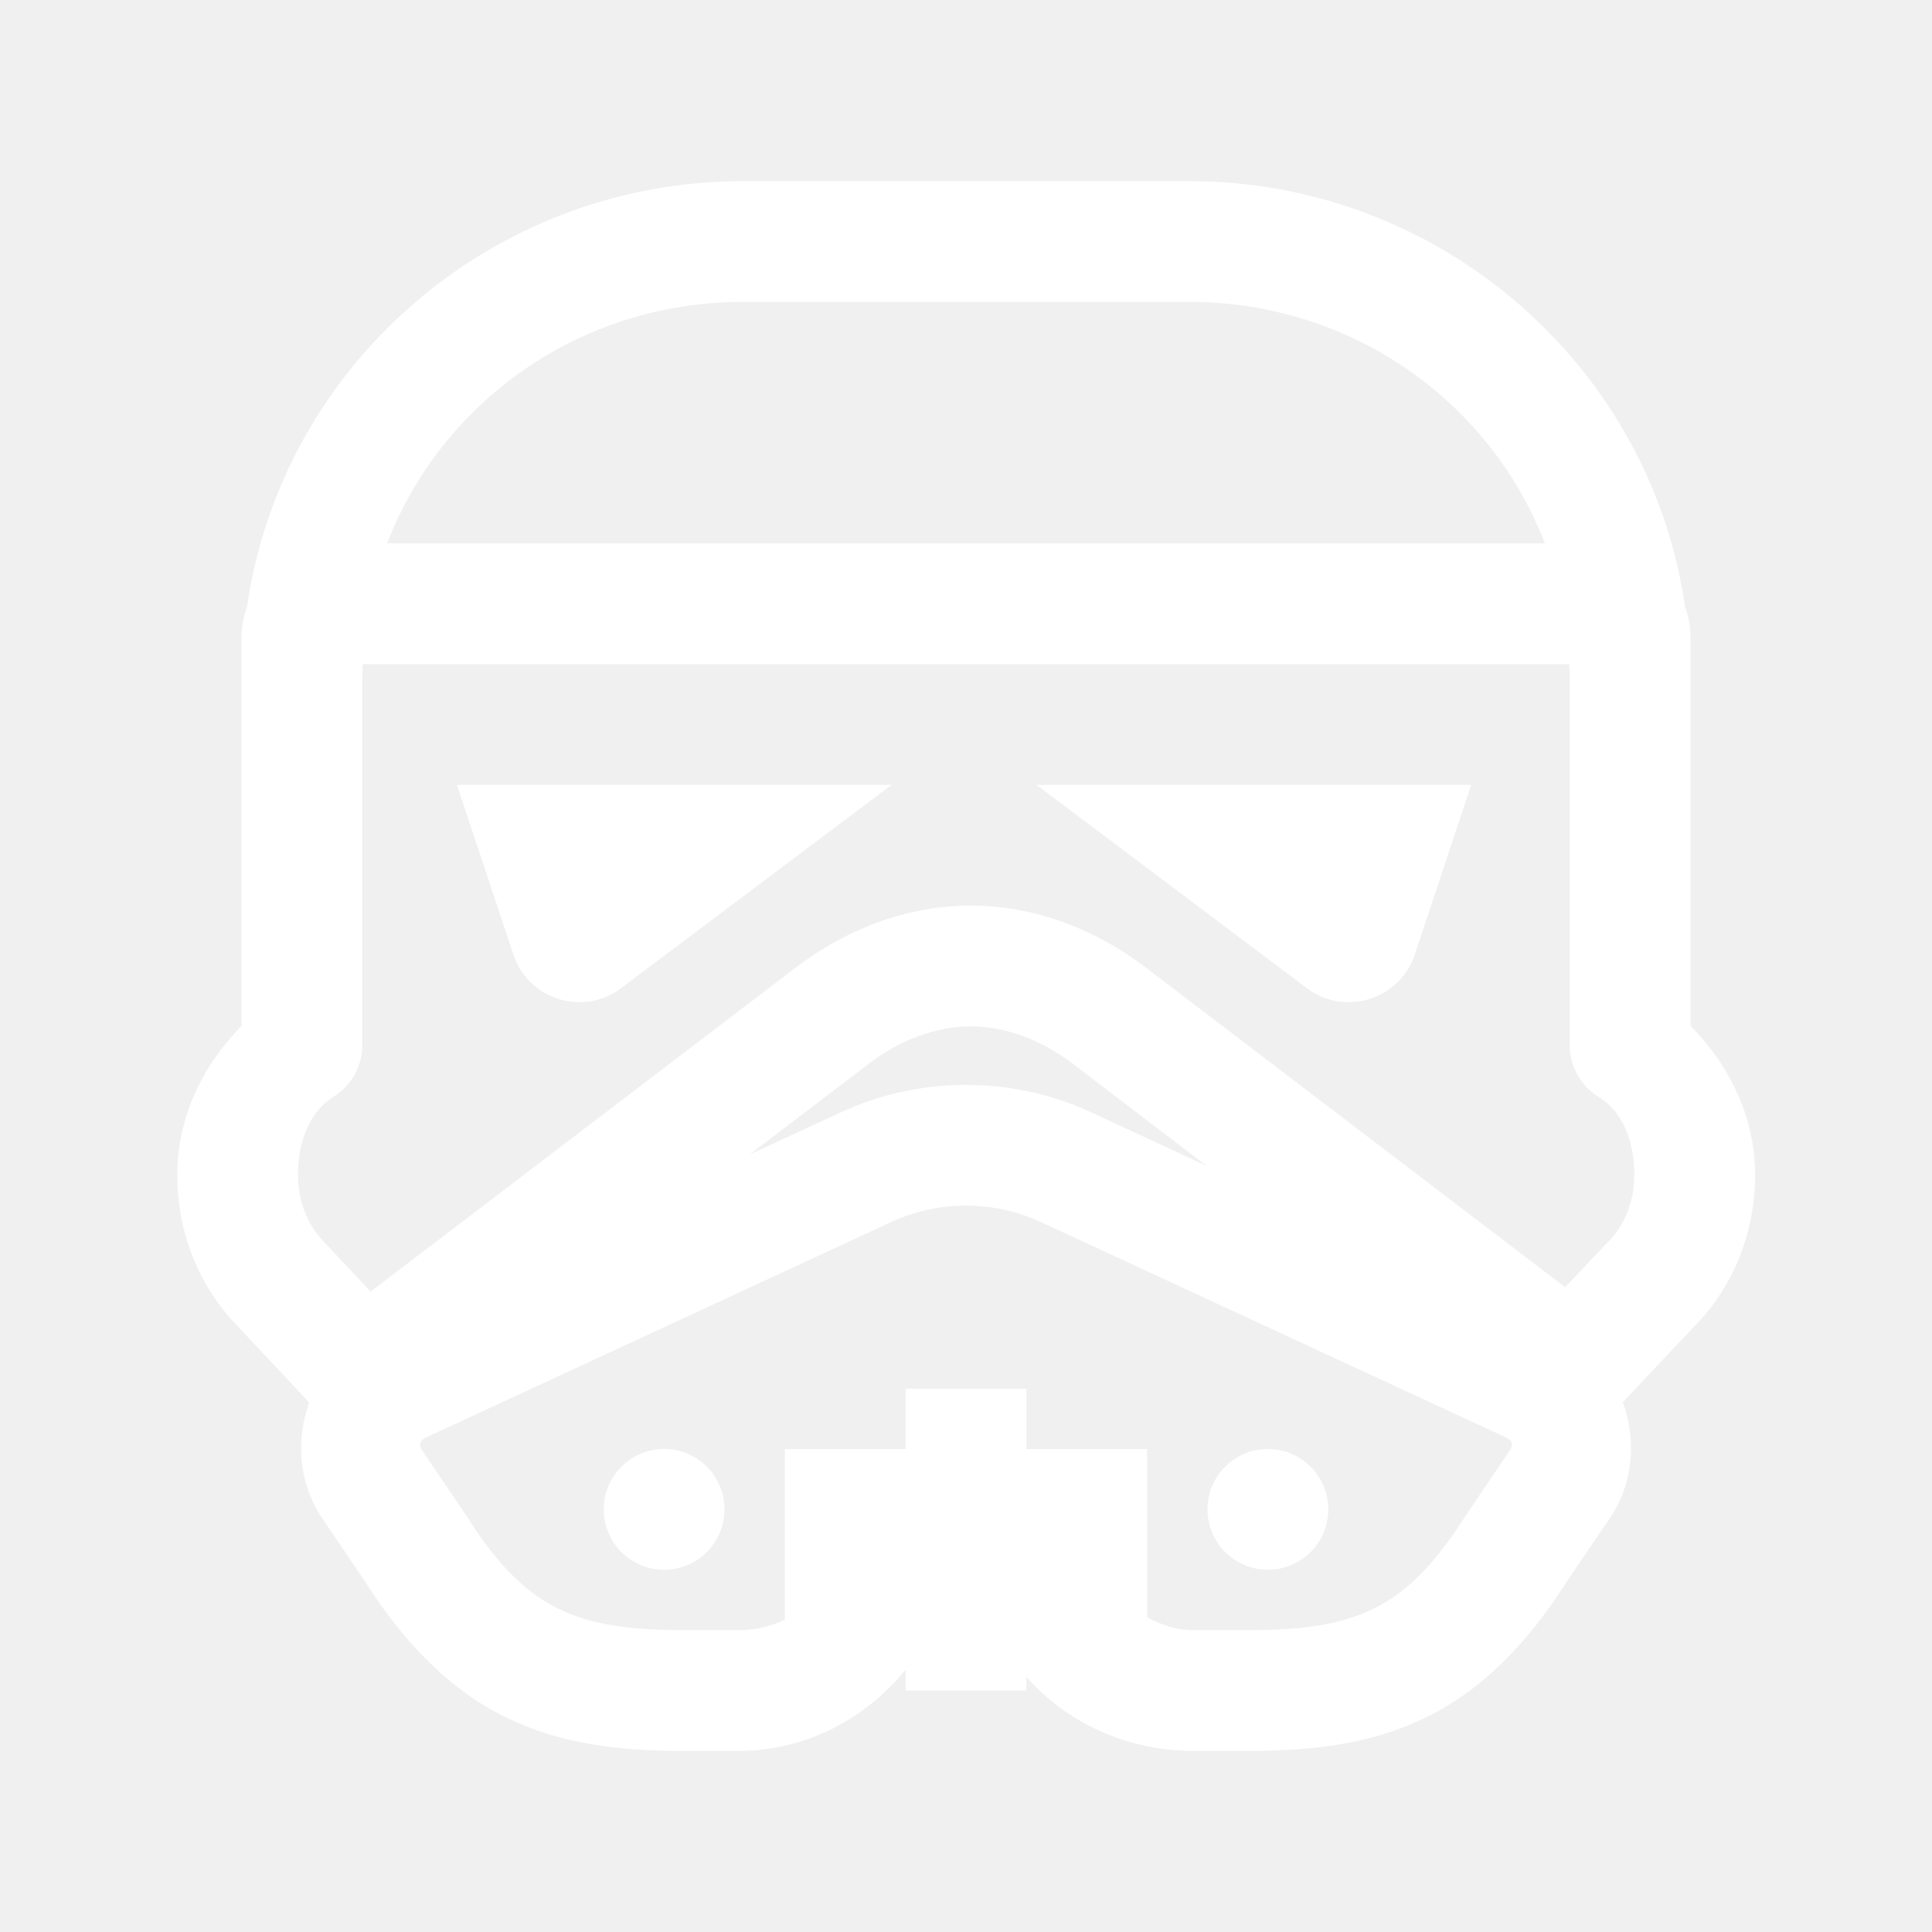
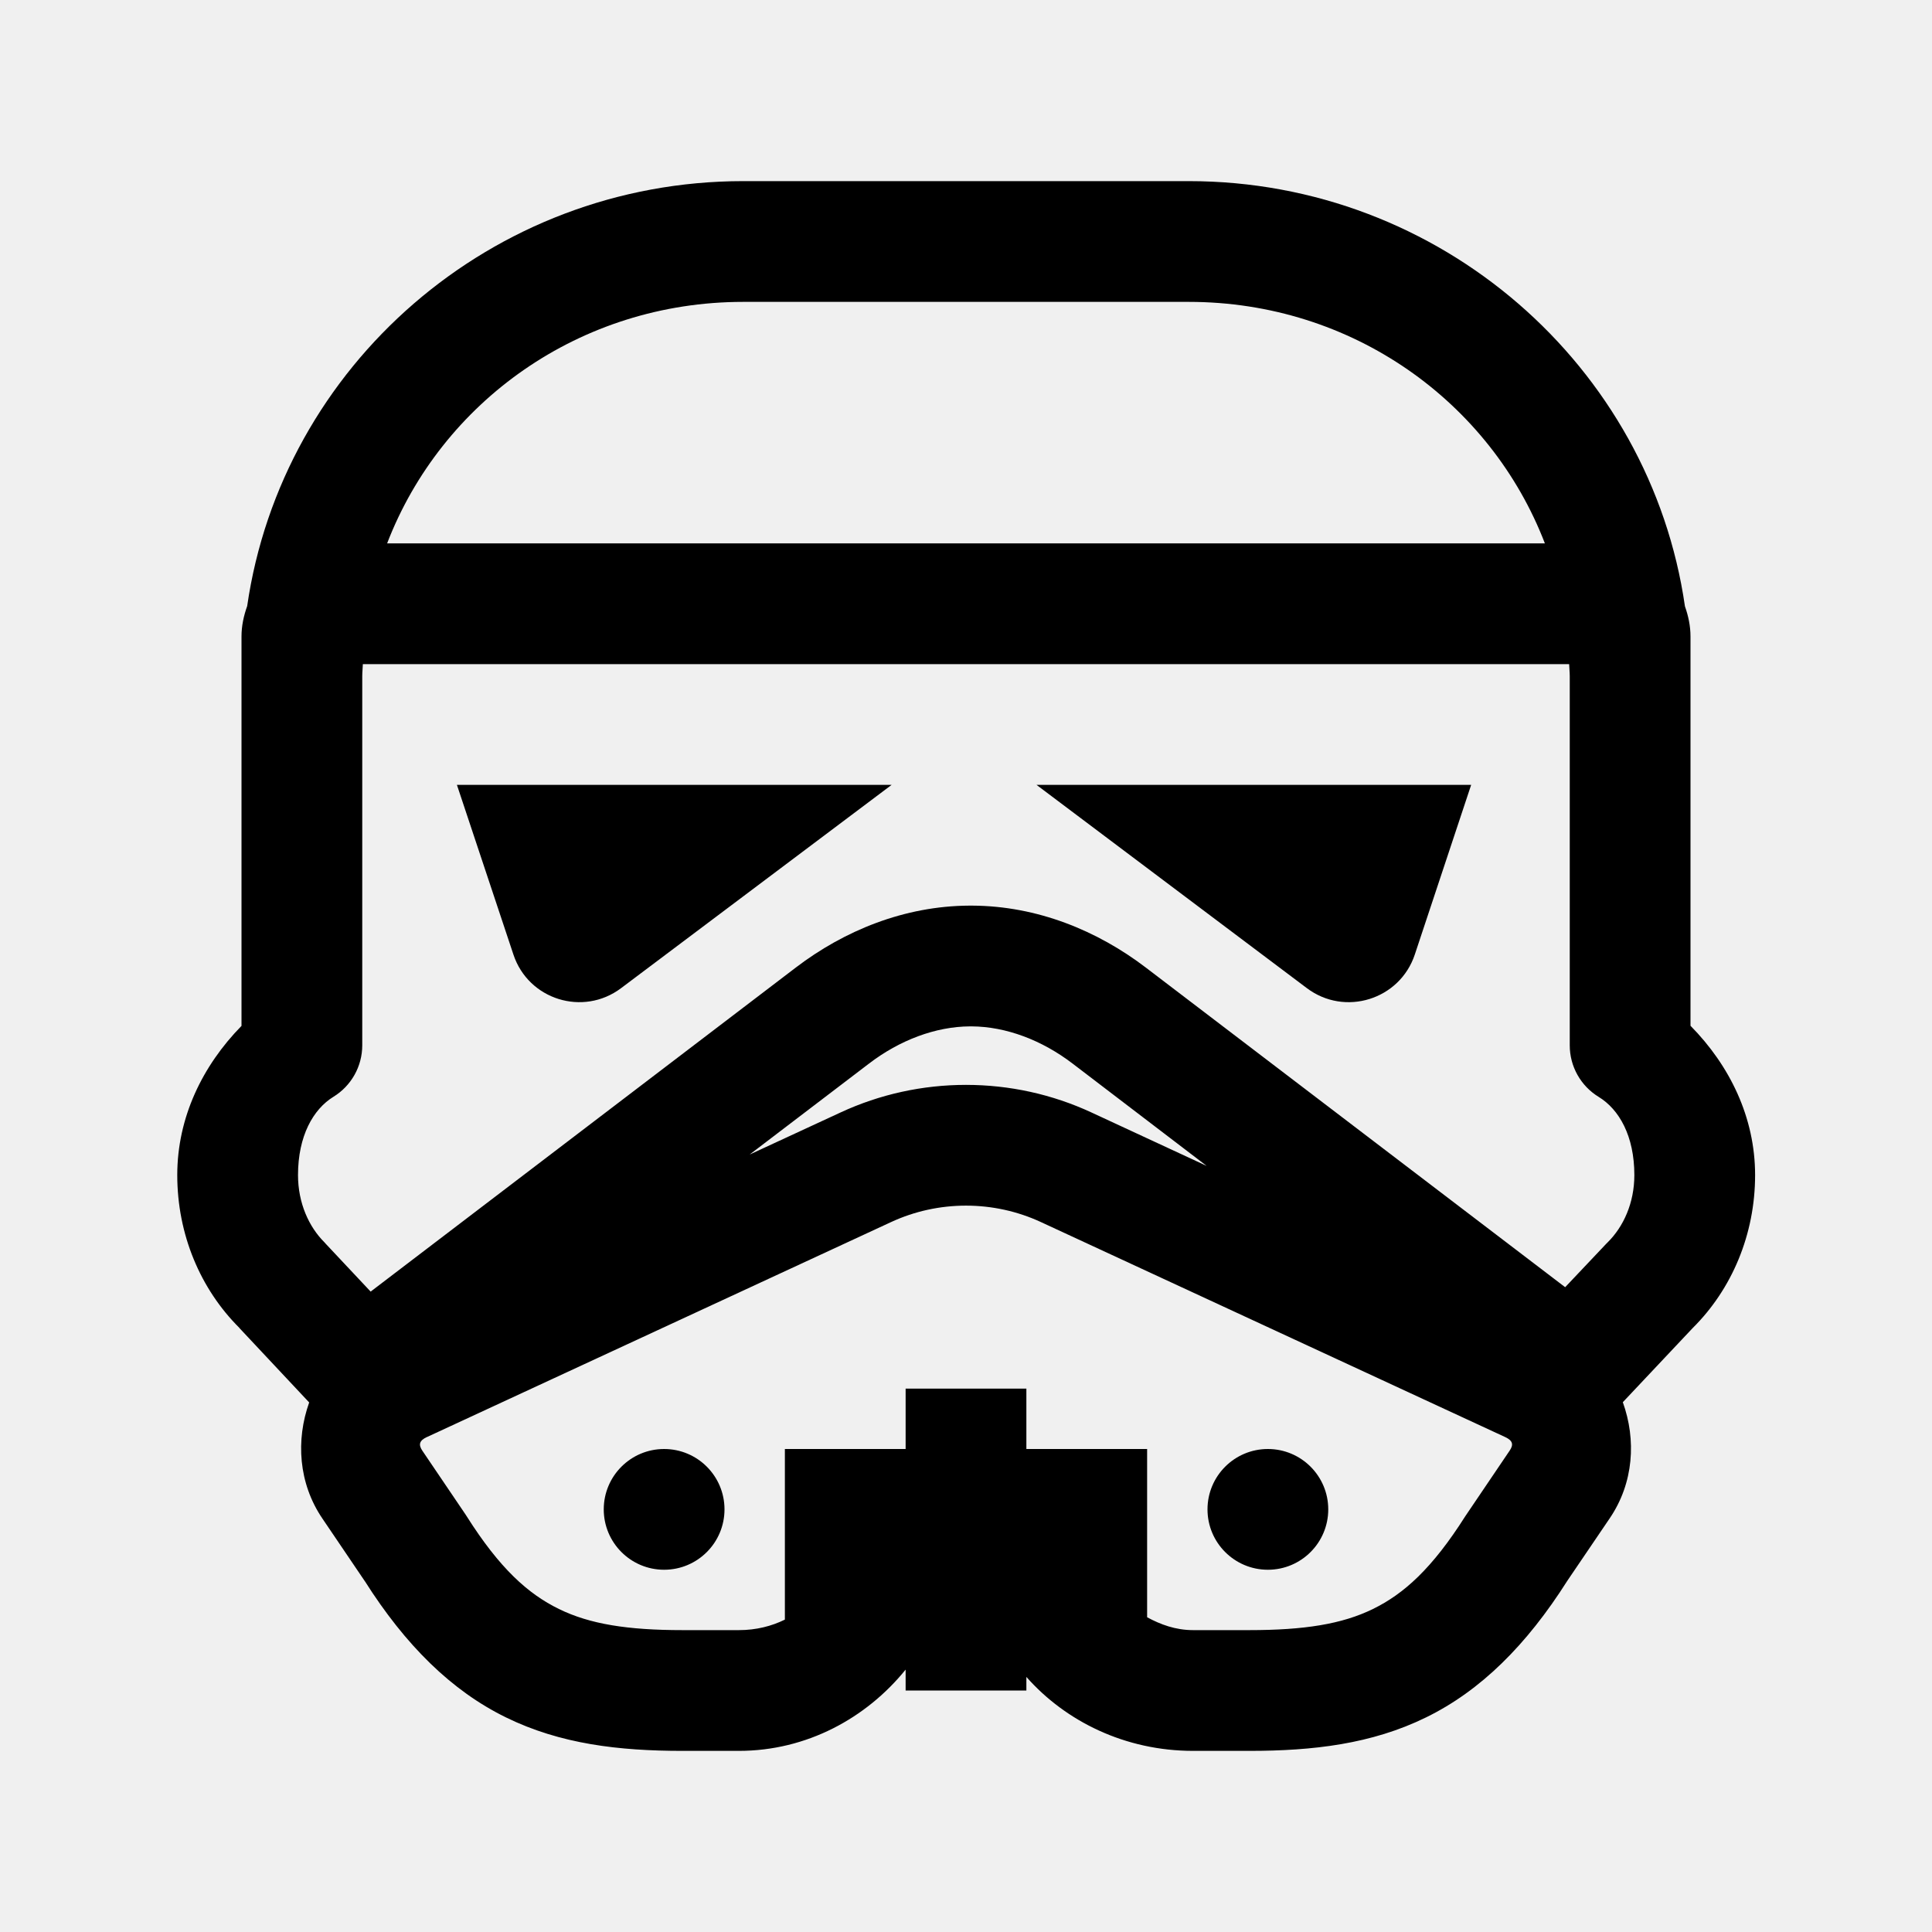
- <svg xmlns="http://www.w3.org/2000/svg" fill="#FFFFFF" viewBox="0 0 32 32" width="32px" height="32px">
+ <svg xmlns="http://www.w3.org/2000/svg" fill="#000000" viewBox="0 0 32 32" width="32px" height="32px">
  <path d="M 12.311 3 C 8.139 3 4.669 6.064 4.094 10.039 C 4.037 10.198 4 10.366 4 10.543 L 4 11.199 L 4 12 L 4 16 L 4 16.992 C 3.353 17.652 2.936 18.51 2.936 19.463 C 2.936 20.448 3.32 21.352 3.965 21.994 C 3.965 21.994 3.965 21.996 3.965 21.996 L 5.121 23.229 C 4.899 23.851 4.942 24.566 5.34 25.152 L 6.039 26.184 C 6.039 26.184 6.041 26.186 6.041 26.186 C 6.716 27.251 7.477 28.003 8.379 28.445 C 9.282 28.888 10.254 29 11.305 29 L 12.238 29 C 13.36 29 14.349 28.458 15 27.654 L 15 28 L 17 28 L 17 27.775 C 17.651 28.513 18.639 29 19.762 29 L 20.693 29 C 21.744 29 22.718 28.888 23.621 28.445 C 24.524 28.003 25.283 27.25 25.959 26.184 L 26.662 25.148 C 27.061 24.561 27.103 23.847 26.879 23.225 L 28.035 21.998 L 28.037 21.996 C 28.683 21.355 29.07 20.449 29.07 19.463 C 29.07 18.508 28.65 17.649 28 16.99 L 28 16 L 28 10.543 C 28 10.368 27.964 10.201 27.908 10.043 C 27.335 6.066 23.862 3 19.689 3 L 16 3 L 12.311 3 z M 12.311 5 L 16 5 L 19.689 5 C 22.402 5 24.689 6.662 25.588 9 L 6.412 9 C 7.311 6.662 9.598 5 12.311 5 z M 6.01 11 L 25.99 11 C 25.992 11.067 26 11.132 26 11.199 L 26 12 L 26 17 L 26 17.314 A 1 1 0 0 0 26.479 18.168 C 26.818 18.375 27.07 18.815 27.07 19.463 C 27.07 19.926 26.888 20.32 26.629 20.576 A 1 1 0 0 0 26.605 20.6 L 25.924 21.32 L 18.977 16.025 C 18.178 15.416 17.183 15.005 16.102 15 L 16.1 15 L 16.078 15 L 16.059 15 L 16.057 15 C 14.976 15.005 13.981 15.416 13.182 16.025 L 6.139 21.393 L 5.398 20.604 A 1 1 0 0 0 5.375 20.578 C 5.118 20.323 4.936 19.928 4.936 19.463 C 4.936 18.814 5.188 18.372 5.523 18.166 A 1 1 0 0 0 6 17.314 L 6 17 L 6 16 L 6 11.199 C 6 11.132 6.008 11.067 6.01 11 z M 7.568 13 L 8.504 15.811 C 8.752 16.558 9.658 16.84 10.287 16.367 L 14.768 13 L 7.568 13 z M 17.168 13 L 21.646 16.367 C 22.276 16.841 23.186 16.557 23.434 15.809 L 24.367 13 L 17.168 13 z M 16.066 17 L 16.078 17 L 16.092 17 C 16.666 17.003 17.259 17.23 17.764 17.615 L 19.986 19.311 L 18.078 18.426 C 17.427 18.124 16.718 17.969 16 17.969 C 15.282 17.969 14.573 18.124 13.922 18.426 L 12.416 19.123 L 14.395 17.615 C 14.899 17.23 15.493 17.003 16.066 17 z M 16 19.969 C 16.43 19.969 16.853 20.062 17.238 20.24 L 24.932 23.803 C 25.059 23.862 25.07 23.93 25.006 24.025 L 24.287 25.088 A 1 1 0 0 0 24.27 25.113 C 23.722 25.978 23.252 26.4 22.74 26.65 C 22.228 26.901 21.601 27 20.693 27 L 19.762 27 C 19.468 27 19.221 26.906 19 26.787 L 19 24 L 17 24 L 17 23 L 15 23 L 15 24 L 13 24 L 13 26.826 C 12.782 26.933 12.527 27 12.238 27 L 11.305 27 C 10.397 27 9.77 26.901 9.258 26.65 C 8.746 26.4 8.276 25.978 7.729 25.113 A 1 1 0 0 0 7.713 25.088 L 6.996 24.029 C 6.929 23.93 6.942 23.861 7.072 23.801 A 1 1 0 0 0 7.074 23.801 L 14.762 20.24 C 15.147 20.062 15.57 19.969 16 19.969 z M 11 24 A 1 1 0 0 0 11 26 A 1 1 0 0 0 11 24 z M 21 24 A 1 1 0 0 0 21 26 A 1 1 0 0 0 21 24 z" />
</svg>
